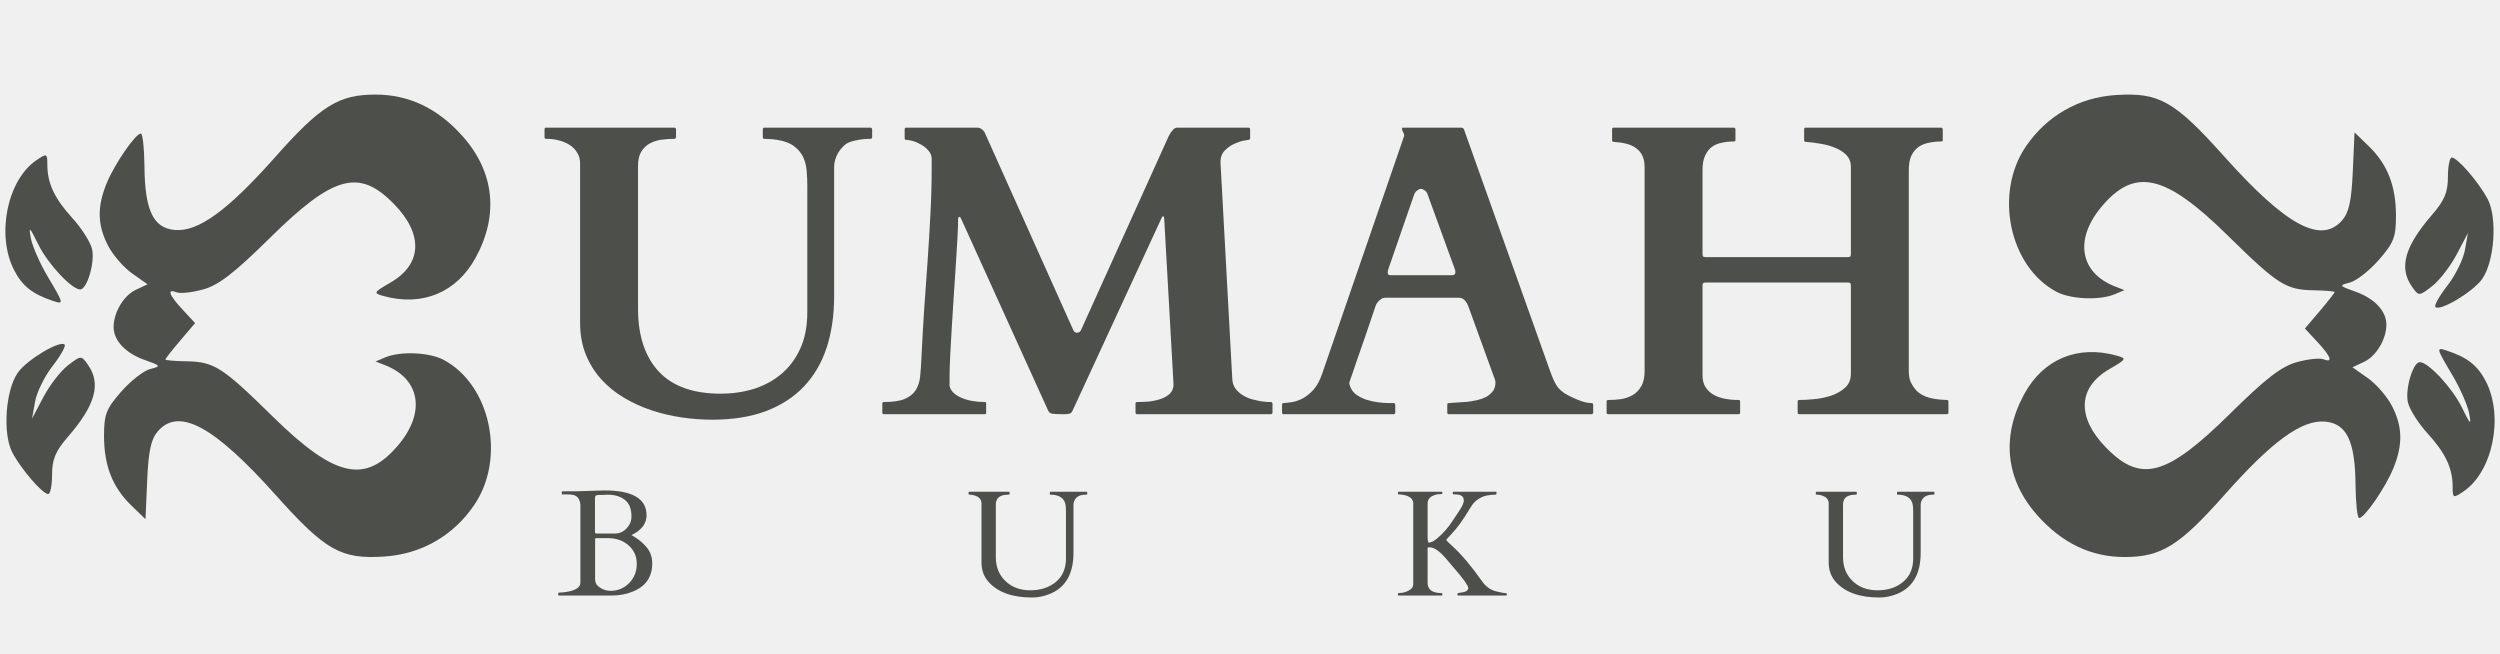
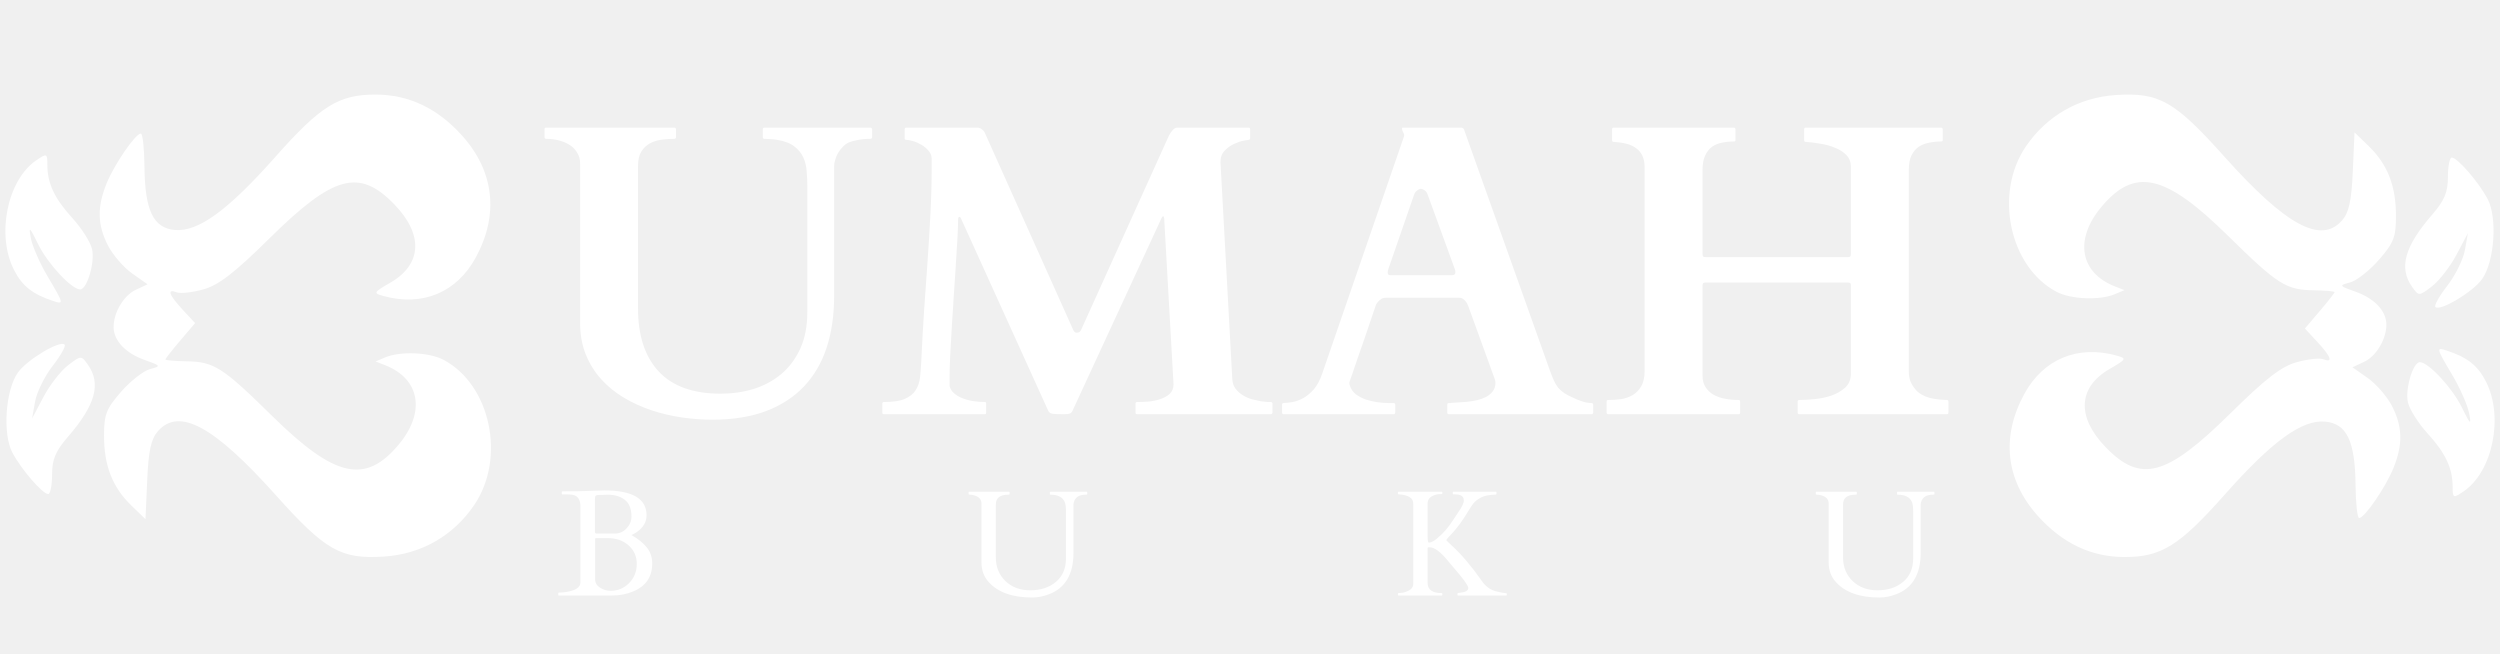
<svg xmlns="http://www.w3.org/2000/svg" width="1068" height="279" viewBox="0 0 1068 279" fill="none">
-   <path d="M20.607 211.058C18.196 211.058 9.109 200.562 5.29 193.367C1.046 185.365 2.331 166.661 7.645 159.15C11.528 153.66 25.662 145.208 27.607 147.214C28.21 147.837 25.91 151.933 22.495 156.318C19.079 160.703 15.702 167.554 14.992 171.544L13.699 178.799L18.555 169.598C21.228 164.536 25.945 158.449 29.039 156.07C34.593 151.799 34.704 151.795 37.535 155.783C43.306 163.912 40.786 173.03 29.017 186.61C23.727 192.712 22.247 196.239 22.247 202.739C22.247 207.313 21.508 211.058 20.607 211.058Z" fill="#4D504A" />
-   <path d="M22.751 128.596C13.911 125.68 9.519 122.215 6.023 115.395C-1.678 100.373 3.101 76.855 15.567 68.428C20.003 65.431 20.229 65.527 20.229 70.393C20.229 78.316 23.284 84.816 30.948 93.201C34.817 97.432 38.58 103.349 39.31 106.348C40.655 111.88 37.222 123.647 34.26 123.647C30.609 123.647 20.407 112.693 16.346 104.41C12.618 96.812 12.168 96.439 13.187 101.794C13.84 105.228 17.054 112.548 20.328 118.061C27.302 129.803 27.375 130.119 22.751 128.596Z" fill="#4D504A" />
-   <path d="M56.46 116.827C52.847 114.281 48.211 108.937 46.157 104.949C41.612 96.127 41.426 88.508 45.509 78.426C48.832 70.22 57.87 57.048 60.176 57.048C60.95 57.048 61.642 63.371 61.713 71.096C61.885 89.944 65.48 97.44 74.731 98.248C84.677 99.116 97.355 89.885 117.643 67.009C136.986 45.2 144.697 40.398 160.38 40.398C174.655 40.398 186.975 46.259 197.529 58.07C211.178 73.348 213.196 91.773 203.218 110.057C195.079 124.971 180.461 131.054 163.818 126.457C159.371 125.229 159.527 124.929 166.812 120.714C180.314 112.9 180.935 100.183 168.442 87.294C153.456 71.835 142.476 74.82 115.178 101.765C100.167 116.587 93.396 121.815 86.878 123.626C82.165 124.935 77.045 125.505 75.496 124.891C71.187 123.185 72.125 125.942 78.016 132.284L83.348 138.026L77.007 145.477C73.519 149.575 70.664 153.217 70.664 153.566C70.664 153.918 74.653 154.268 79.529 154.345C91.484 154.53 94.917 156.719 116.427 177.862C143.141 204.123 156.158 206.999 170.431 189.794C181.904 175.968 179.41 161.82 164.473 155.993L160.439 154.418L164.473 152.707C170.982 149.947 183.389 150.461 189.552 153.749C209.621 164.457 216.194 195.767 202.57 215.763C193.607 228.918 179.973 236.719 164.12 237.759C145.649 238.973 139.032 235.225 117.839 211.545C91.407 182.006 76.489 173.914 67.453 184.214C64.525 187.55 63.44 192.535 62.883 205.197L62.153 221.805L56.072 215.911C48.033 208.117 44.438 198.924 44.438 186.156C44.438 177.047 45.388 174.605 51.757 167.331C55.784 162.734 61.338 158.386 64.102 157.673C68.905 156.428 68.798 156.255 61.681 153.731C53.684 150.894 48.64 145.577 48.537 139.874C48.424 133.674 52.786 126.265 57.989 123.82L63.026 121.451L56.46 116.827Z" fill="#4D504A" />
-   <path d="M247.819 69.73C247.819 68.051 247.414 66.575 246.603 65.302C245.851 63.971 244.809 62.871 243.478 62.003C242.147 61.135 240.613 60.469 238.876 60.006C237.14 59.543 235.288 59.312 233.32 59.312C232.857 59.312 232.625 59.08 232.625 58.617V55.231C232.625 54.768 232.828 54.536 233.233 54.536H288.103C288.392 54.536 288.566 54.623 288.624 54.797C288.74 54.971 288.797 55.115 288.797 55.231V58.617C288.797 58.733 288.74 58.877 288.624 59.051C288.566 59.225 288.392 59.312 288.103 59.312C286.367 59.312 284.572 59.427 282.72 59.659C280.926 59.89 279.247 60.411 277.685 61.222C276.18 62.032 274.935 63.218 273.951 64.781C273.025 66.286 272.562 68.341 272.562 70.945V131.805C272.562 143.381 275.514 152.353 281.418 158.719C287.322 165.028 296.148 168.183 307.898 168.183C312.76 168.183 317.419 167.517 321.876 166.186C326.332 164.797 330.268 162.684 333.683 159.848C337.098 157.012 339.818 153.395 341.844 148.996C343.87 144.597 344.883 139.359 344.883 133.281V79.367C344.883 77.399 344.796 75.373 344.622 73.289C344.506 71.206 344.043 69.238 343.233 67.386C342.423 65.534 341.149 63.942 339.413 62.611C337.677 61.222 335.217 60.267 332.033 59.746C330.586 59.514 329.371 59.398 328.387 59.398C327.461 59.34 326.853 59.312 326.564 59.312C326.101 59.312 325.869 59.08 325.869 58.617V55.231C325.869 54.768 326.101 54.536 326.564 54.536H371.883C372.173 54.536 372.346 54.623 372.404 54.797C372.52 54.971 372.578 55.115 372.578 55.231V58.617C372.578 58.733 372.52 58.877 372.404 59.051C372.288 59.225 372.115 59.312 371.883 59.312C369.8 59.312 367.948 59.485 366.327 59.833C364.764 60.122 363.578 60.44 362.767 60.788C361.783 61.193 360.886 61.829 360.076 62.697C359.266 63.508 358.571 64.405 357.992 65.389C357.471 66.315 357.066 67.299 356.777 68.341C356.487 69.325 356.343 70.193 356.343 70.945V126.51C356.343 134.671 355.272 142.021 353.13 148.562C350.989 155.044 347.748 160.572 343.407 165.144C339.124 169.659 333.712 173.16 327.171 175.649C320.631 178.08 312.991 179.296 304.251 179.296C300.084 179.296 295.772 178.977 291.315 178.341C286.916 177.704 282.604 176.691 278.379 175.302C274.212 173.913 270.276 172.118 266.572 169.919C262.867 167.72 259.626 165.086 256.848 162.019C254.07 158.951 251.87 155.42 250.25 151.427C248.629 147.433 247.819 142.918 247.819 137.883V69.73ZM376.919 172.437C376.919 172.321 376.948 172.176 377.006 172.003C377.121 171.829 377.324 171.742 377.613 171.742C381.433 171.742 384.385 171.308 386.469 170.44C388.61 169.514 390.173 168.27 391.157 166.707C392.199 165.086 392.836 163.176 393.067 160.977C393.299 158.777 393.472 156.404 393.588 153.858C393.935 146.391 394.341 139.156 394.804 132.153C395.324 125.091 395.816 118.175 396.279 111.403C396.743 104.573 397.148 97.83 397.495 91.174C397.842 84.518 398.016 77.833 398.016 71.119V67.907C398.016 66.575 397.582 65.418 396.714 64.434C395.845 63.392 394.804 62.524 393.588 61.829C392.43 61.135 391.244 60.614 390.028 60.267C388.813 59.919 387.858 59.746 387.163 59.746C386.7 59.746 386.469 59.514 386.469 59.051V55.231C386.469 55.115 386.498 54.971 386.556 54.797C386.614 54.623 386.816 54.536 387.163 54.536H417.897C418.534 54.652 419.055 54.884 419.46 55.231C419.865 55.52 420.242 55.926 420.589 56.447L458.355 140.661C458.76 141.645 459.281 142.137 459.918 142.137C460.555 142.137 461.018 141.992 461.307 141.703C461.596 141.413 461.828 141.037 462.002 140.574L499.334 58.009C499.913 56.91 500.491 56.07 501.07 55.492C501.649 54.855 502.228 54.536 502.806 54.536H533.367C533.714 54.536 533.917 54.623 533.975 54.797C534.032 54.971 534.061 55.115 534.061 55.231V59.051C534.061 59.167 534.003 59.312 533.888 59.485C533.83 59.659 533.656 59.746 533.367 59.746C533.251 59.746 532.556 59.861 531.283 60.093C530.068 60.324 528.708 60.788 527.203 61.482C525.756 62.119 524.424 63.074 523.209 64.347C521.994 65.562 521.386 67.183 521.386 69.209L526.421 161.671C526.479 163.35 526.913 164.768 527.724 165.925C528.592 167.083 529.634 168.038 530.849 168.79C532.065 169.543 533.338 170.122 534.669 170.527C536.058 170.874 537.332 171.163 538.489 171.395C539.705 171.569 540.717 171.684 541.528 171.742C542.396 171.742 542.859 171.742 542.917 171.742C543.206 171.742 543.38 171.829 543.438 172.003C543.554 172.176 543.611 172.321 543.611 172.437V176.257C543.611 176.373 543.554 176.517 543.438 176.691C543.38 176.865 543.206 176.951 542.917 176.951H485.79C485.327 176.951 485.095 176.72 485.095 176.257V172.437C485.095 171.974 485.327 171.742 485.79 171.742C487.179 171.742 488.742 171.684 490.478 171.569C492.272 171.395 493.98 171.048 495.601 170.527C497.221 170.006 498.581 169.253 499.681 168.27C500.781 167.228 501.331 165.868 501.331 164.189L497.337 93.258C497.279 92.679 497.134 92.39 496.903 92.39C496.671 92.39 496.44 92.65 496.208 93.171L458.181 175.475C457.892 176.112 457.487 176.517 456.966 176.691C456.503 176.865 455.664 176.951 454.448 176.951C452.365 176.951 450.802 176.894 449.76 176.778C448.776 176.662 448.11 176.199 447.763 175.389L410.778 93.865C410.605 93.46 410.46 93.171 410.344 92.997C410.286 92.766 410.142 92.65 409.91 92.65C409.505 92.65 409.302 93.026 409.302 93.779C409.302 95.515 409.216 98.062 409.042 101.419C408.868 104.776 408.637 108.567 408.347 112.792C408.058 116.959 407.769 121.387 407.479 126.075C407.19 130.764 406.9 135.307 406.611 139.706C406.322 144.105 406.09 148.214 405.916 152.034C405.743 155.796 405.656 158.893 405.656 161.324V164.884C405.887 165.983 406.466 166.967 407.392 167.835C408.318 168.704 409.476 169.427 410.865 170.006C412.254 170.585 413.788 171.019 415.466 171.308C417.145 171.598 418.91 171.742 420.762 171.742C421.052 171.742 421.197 171.829 421.197 172.003C421.254 172.176 421.283 172.321 421.283 172.437V176.257C421.283 176.72 421.11 176.951 420.762 176.951H377.613C377.15 176.951 376.919 176.72 376.919 176.257V172.437ZM547.692 172.871C547.692 172.408 547.923 172.176 548.387 172.176C549.486 172.118 550.76 171.974 552.207 171.742C553.711 171.453 555.216 170.903 556.721 170.093C558.284 169.225 559.789 167.98 561.236 166.359C562.683 164.681 563.898 162.395 564.882 159.501L599.783 58.27C599.783 58.328 599.783 58.299 599.783 58.183C599.841 58.067 599.87 57.951 599.87 57.836C599.87 57.431 599.697 56.938 599.349 56.36C599.06 55.723 598.915 55.26 598.915 54.971C598.915 54.681 599.031 54.536 599.263 54.536H624.44C624.556 54.594 624.701 54.652 624.874 54.71C625.106 54.768 625.279 54.942 625.395 55.231L662.12 158.285C662.698 159.906 663.248 161.295 663.769 162.453C664.29 163.61 664.898 164.652 665.592 165.578C666.345 166.446 667.271 167.257 668.371 168.009C669.47 168.704 670.888 169.427 672.625 170.18C673.435 170.585 674.535 171.019 675.924 171.482C677.313 171.945 678.644 172.176 679.917 172.176C680.207 172.176 680.38 172.263 680.438 172.437C680.554 172.61 680.612 172.784 680.612 172.958V176.257C680.612 176.373 680.554 176.517 680.438 176.691C680.38 176.865 680.207 176.951 679.917 176.951H618.97C618.681 176.951 618.478 176.865 618.363 176.691C618.305 176.517 618.276 176.373 618.276 176.257V172.871C618.276 172.755 618.305 172.61 618.363 172.437C618.478 172.263 618.681 172.176 618.97 172.176C619.202 172.176 619.433 172.176 619.665 172.176C619.897 172.118 620.07 172.09 620.186 172.09C620.823 172.032 621.72 171.974 622.877 171.916C624.093 171.858 625.395 171.771 626.784 171.655C628.173 171.482 629.562 171.25 630.951 170.961C632.398 170.614 633.701 170.151 634.858 169.572C636.016 168.935 636.971 168.125 637.723 167.141C638.476 166.157 638.852 164.941 638.852 163.494C638.852 163.147 638.794 162.742 638.678 162.279L627.305 130.937C627.247 130.822 627.131 130.561 626.958 130.156C626.842 129.751 626.611 129.346 626.263 128.94C625.974 128.477 625.569 128.072 625.048 127.725C624.585 127.378 624.006 127.204 623.311 127.204H591.97C591.217 127.204 590.581 127.378 590.06 127.725C589.539 128.072 589.105 128.448 588.757 128.854C588.41 129.259 588.121 129.664 587.889 130.069C587.716 130.474 587.629 130.706 587.629 130.764C585.777 136.204 584.214 140.806 582.941 144.568C581.667 148.272 580.596 151.34 579.728 153.771C578.918 156.202 578.281 158.083 577.818 159.414C577.355 160.745 577.008 161.729 576.776 162.366C576.603 162.945 576.487 163.321 576.429 163.494C576.429 163.61 576.429 163.668 576.429 163.668C576.429 163.842 576.458 164.044 576.516 164.276C576.574 164.449 576.632 164.623 576.69 164.797C577.153 166.244 577.992 167.459 579.207 168.443C580.481 169.369 581.928 170.122 583.548 170.7C585.169 171.221 586.818 171.598 588.497 171.829C590.233 172.061 591.767 172.176 593.098 172.176H595.356C595.645 172.176 595.819 172.263 595.877 172.437C595.992 172.61 596.05 172.755 596.05 172.871V176.257C596.05 176.373 595.992 176.517 595.877 176.691C595.819 176.865 595.645 176.951 595.356 176.951H548.387C547.923 176.951 547.692 176.72 547.692 176.257V172.871ZM593.185 114.702C593.069 114.992 592.983 115.281 592.925 115.57C592.867 115.86 592.838 116.149 592.838 116.439C592.838 116.786 592.925 117.075 593.098 117.307C593.272 117.48 593.619 117.567 594.14 117.567H620.186C620.823 117.567 621.228 117.451 621.401 117.22C621.633 116.93 621.749 116.612 621.749 116.265C621.749 115.975 621.72 115.715 621.662 115.484C621.604 115.252 621.517 114.992 621.401 114.702L609.854 83.013C609.565 82.203 609.131 81.624 608.552 81.277C607.973 80.872 607.452 80.669 606.989 80.669C606.526 80.669 606.005 80.901 605.427 81.364C604.848 81.769 604.414 82.347 604.124 83.1L593.185 114.702ZM687.037 176.951C686.747 176.951 686.545 176.865 686.429 176.691C686.371 176.517 686.342 176.373 686.342 176.257V171.569C686.342 171.453 686.371 171.308 686.429 171.135C686.545 170.961 686.747 170.874 687.037 170.874C688.831 170.874 690.625 170.758 692.419 170.527C694.271 170.237 695.95 169.659 697.455 168.79C698.96 167.922 700.175 166.678 701.101 165.057C702.085 163.437 702.577 161.237 702.577 158.459V71.466C702.577 69.498 702.259 67.849 701.622 66.517C700.986 65.186 700.088 64.115 698.931 63.305C697.773 62.437 696.384 61.8 694.763 61.395C693.143 60.99 691.349 60.73 689.381 60.614C688.918 60.614 688.686 60.382 688.686 59.919V55.231C688.686 54.768 688.889 54.536 689.294 54.536H740.691C740.98 54.536 741.154 54.623 741.212 54.797C741.327 54.971 741.385 55.115 741.385 55.231V59.919C741.385 60.267 741.154 60.44 740.691 60.44C738.954 60.44 737.276 60.614 735.655 60.961C734.035 61.251 732.617 61.829 731.401 62.697C730.186 63.566 729.202 64.81 728.449 66.431C727.697 67.993 727.321 70.077 727.321 72.682V108.451C727.321 109.03 727.407 109.406 727.581 109.58C727.755 109.753 728.131 109.84 728.71 109.84H789.309C789.888 109.84 790.264 109.753 790.438 109.58C790.612 109.406 790.699 109.03 790.699 108.451V71.293C790.699 69.267 790.062 67.588 788.789 66.257C787.515 64.926 785.895 63.884 783.927 63.132C782.017 62.321 779.933 61.742 777.676 61.395C775.418 60.99 773.335 60.73 771.425 60.614C770.962 60.614 770.73 60.382 770.73 59.919V55.231C770.73 54.768 770.933 54.536 771.338 54.536H829.246C829.536 54.536 829.709 54.623 829.767 54.797C829.883 54.971 829.941 55.115 829.941 55.231V59.919C829.941 60.267 829.709 60.44 829.246 60.44C827.51 60.44 825.802 60.614 824.124 60.961C822.503 61.251 821.027 61.829 819.696 62.697C818.423 63.566 817.381 64.81 816.571 66.431C815.818 67.993 815.442 70.077 815.442 72.682V158.633C815.442 160.137 815.645 161.498 816.05 162.713C816.513 163.871 817.207 165.028 818.133 166.186C819.059 167.459 820.564 168.53 822.648 169.398C824.79 170.266 827.799 170.758 831.677 170.874C832.14 170.874 832.372 171.106 832.372 171.569V176.257C832.372 176.72 832.14 176.951 831.677 176.951H768.647C768.357 176.951 768.155 176.865 768.039 176.691C767.981 176.517 767.952 176.373 767.952 176.257V171.569C767.952 171.453 767.981 171.308 768.039 171.135C768.155 170.961 768.357 170.874 768.647 170.874C770.383 170.874 772.495 170.758 774.984 170.527C777.473 170.295 779.875 169.803 782.19 169.051C784.563 168.241 786.56 167.112 788.181 165.665C789.859 164.16 790.699 162.134 790.699 159.588V122.082C790.699 121.503 790.612 121.127 790.438 120.953C790.264 120.779 789.888 120.693 789.309 120.693H728.71C728.131 120.693 727.755 120.779 727.581 120.953C727.407 121.127 727.321 121.503 727.321 122.082V160.456C727.321 162.424 727.755 164.073 728.623 165.404C729.491 166.736 730.62 167.806 732.009 168.617C733.456 169.427 735.105 170.006 736.958 170.353C738.81 170.7 740.72 170.874 742.688 170.874C743.035 170.874 743.237 170.961 743.295 171.135C743.353 171.308 743.382 171.453 743.382 171.569V176.257C743.382 176.373 743.353 176.517 743.295 176.691C743.237 176.865 743.064 176.951 742.774 176.951H687.037Z" fill="#4D504A" />
-   <path d="M238.731 254.408C238.563 254.408 238.479 254.324 238.479 254.156V253.401C238.479 253.234 238.626 253.15 238.92 253.15C239.905 253.15 240.995 253.045 242.19 252.835C246.026 252.186 247.944 250.865 247.944 248.874V215.702C247.734 213.019 246.508 211.562 244.265 211.332C243.594 211.248 242.85 211.206 242.032 211.206H240.24C240.073 211.206 239.989 211.122 239.989 210.955V210.168C239.989 210.001 240.073 209.917 240.24 209.917L241.624 209.885L247.032 209.854L258.225 209.508C270.215 209.508 276.21 213.051 276.21 220.136C276.21 223.133 274.659 225.628 271.557 227.619C271.074 227.933 270.655 228.164 270.299 228.311C269.964 228.457 269.775 228.541 269.733 228.562C272.5 230.113 274.669 231.853 276.241 233.782C277.835 235.71 278.631 238.016 278.631 240.699C278.631 246.421 275.927 250.404 270.519 252.647C267.731 253.821 264.702 254.408 261.432 254.408H238.731ZM254.641 229.883C254.368 229.883 254.232 229.998 254.232 230.229V247.459C254.232 248.947 254.924 250.142 256.307 251.043C257.712 251.945 259.221 252.395 260.835 252.395C263.937 252.395 266.578 251.295 268.758 249.094C270.938 246.872 272.028 244.147 272.028 240.919C272.028 237.67 270.854 235.018 268.507 232.964C266.18 230.91 263.224 229.883 259.64 229.883H254.641ZM254.169 227.336C254.169 227.734 254.41 227.933 254.892 227.933H262.627C264.639 227.933 266.327 227.189 267.689 225.701C269.073 224.213 269.764 222.546 269.764 220.702C269.764 217.411 268.832 215.032 266.966 213.564C265.1 212.076 262.617 211.332 259.514 211.332C258.571 211.395 257.911 211.426 257.533 211.426C257.177 211.426 256.8 211.426 256.401 211.426C256.003 211.405 255.605 211.426 255.207 211.489C254.808 211.552 254.536 211.688 254.389 211.898C254.242 212.107 254.169 212.453 254.169 212.935V227.336ZM430.699 211.332C427.178 211.332 425.417 212.736 425.417 215.545V238.058C425.417 242.208 426.79 245.604 429.536 248.245C432.282 250.865 435.803 252.175 440.1 252.175C444.565 252.175 448.223 250.98 451.074 248.591C453.946 246.18 455.381 242.847 455.381 238.592V218.595C455.381 216.604 455.203 215.22 454.847 214.445C453.946 212.369 451.912 211.332 448.747 211.332C448.579 211.332 448.496 211.248 448.496 211.08V210.326C448.496 210.158 448.579 210.074 448.747 210.074H464.217C464.384 210.074 464.468 210.158 464.468 210.326V211.08C464.468 211.248 464.238 211.332 463.776 211.332C461.03 211.332 459.354 212.401 458.746 214.539C458.641 214.895 458.588 215.231 458.588 215.545V236.14C458.588 245.342 455.067 251.263 448.024 253.905C445.655 254.806 443.297 255.257 440.949 255.257C432.544 255.257 426.35 253.056 422.367 248.654C420.313 246.39 419.286 243.591 419.286 240.259V215.105C419.286 213.323 418.206 212.149 416.047 211.583C415.418 211.416 414.884 211.332 414.444 211.332C414.003 211.332 413.783 211.248 413.783 211.08V210.326C413.783 210.158 413.857 210.074 414.003 210.074H431.045C431.213 210.074 431.297 210.158 431.297 210.326V211.08C431.297 211.248 431.098 211.332 430.699 211.332ZM616.159 254.156C616.159 254.324 616.075 254.408 615.907 254.408H597.419C597.273 254.408 597.199 254.324 597.199 254.156V253.559C597.199 253.391 597.64 253.297 598.52 253.276C599.421 253.255 600.511 252.93 601.79 252.301C603.09 251.651 603.739 250.676 603.739 249.377V215.105C603.739 212.736 601.643 211.426 597.451 211.175C597.283 211.175 597.199 211.091 597.199 210.923V210.326C597.199 210.158 597.273 210.074 597.419 210.074H615.907C616.075 210.074 616.159 210.158 616.159 210.326V210.923C616.159 211.049 615.719 211.112 614.838 211.112C613.979 211.112 613.025 211.363 611.977 211.866C610.573 212.537 609.871 213.638 609.871 215.168V229.034C609.871 230.878 610.049 231.801 610.405 231.801C611.306 231.801 612.449 231.235 613.832 230.103C615.216 228.95 616.442 227.766 617.511 226.55C618.58 225.334 619.649 223.898 620.718 222.242C621.808 220.565 622.563 219.423 622.982 218.815C624.554 216.593 625.34 214.927 625.34 213.816C625.34 212.684 624.858 211.929 623.894 211.552C623.265 211.3 622.364 211.175 621.19 211.175H620.875C620.708 211.175 620.624 211.091 620.624 210.923V210.326C620.624 210.158 620.708 210.074 620.875 210.074H639.049C639.217 210.074 639.3 210.158 639.3 210.326V210.923C639.3 211.175 639.175 211.3 638.923 211.3C636.24 211.384 634.28 211.741 633.043 212.369C631.807 212.977 630.811 213.648 630.056 214.382C629.323 215.115 628.516 216.226 627.635 217.715C624.952 222.263 622.28 225.9 619.618 228.625C618.486 229.778 617.899 230.491 617.857 230.763C617.962 230.973 618.821 231.811 620.435 233.278C624.46 236.968 628.683 241.967 633.106 248.276C634.762 250.687 636.932 252.175 639.615 252.741C641.397 253.16 642.518 253.37 642.979 253.37C643.461 253.37 643.702 253.454 643.702 253.622V254.156C643.702 254.324 643.619 254.408 643.451 254.408H622.888C622.72 254.408 622.636 254.324 622.636 254.156V253.559C622.636 253.391 622.992 253.276 623.705 253.213C626.074 253.003 627.258 252.311 627.258 251.138C627.111 249.964 625.005 247.061 620.938 242.428C620.205 241.611 619.439 240.699 618.643 239.693C615.457 235.773 612.837 233.813 610.782 233.813H610.185C609.975 233.813 609.871 233.96 609.871 234.253V248.968C609.871 251.903 611.883 253.37 615.907 253.37C616.075 253.37 616.159 253.454 616.159 253.622V254.156ZM792.626 211.332C789.105 211.332 787.344 212.736 787.344 215.545V238.058C787.344 242.208 788.717 245.604 791.463 248.245C794.209 250.865 797.73 252.175 802.028 252.175C806.492 252.175 810.15 250.98 813.001 248.591C815.873 246.18 817.308 242.847 817.308 238.592V218.595C817.308 216.604 817.13 215.22 816.774 214.445C815.873 212.369 813.839 211.332 810.674 211.332C810.506 211.332 810.423 211.248 810.423 211.08V210.326C810.423 210.158 810.506 210.074 810.674 210.074H826.144C826.311 210.074 826.395 210.158 826.395 210.326V211.08C826.395 211.248 826.165 211.332 825.703 211.332C822.958 211.332 821.281 212.401 820.673 214.539C820.568 214.895 820.516 215.231 820.516 215.545V236.14C820.516 245.342 816.994 251.263 809.951 253.905C807.582 254.806 805.224 255.257 802.876 255.257C794.471 255.257 788.277 253.056 784.294 248.654C782.24 246.39 781.213 243.591 781.213 240.259V215.105C781.213 213.323 780.133 212.149 777.974 211.583C777.345 211.416 776.811 211.332 776.371 211.332C775.931 211.332 775.71 211.248 775.71 211.08V210.326C775.71 210.158 775.784 210.074 775.931 210.074H792.972C793.14 210.074 793.224 210.158 793.224 210.326V211.08C793.224 211.248 793.025 211.332 792.626 211.332Z" fill="#4D504A" />
-   <path d="M1047.39 67.301C1049.8 67.301 1058.89 77.797 1062.71 84.992C1066.95 92.994 1065.67 111.698 1060.36 119.209C1056.47 124.699 1042.34 133.151 1040.39 131.144C1039.79 130.522 1042.09 126.426 1045.51 122.041C1048.92 117.656 1052.3 110.805 1053.01 106.815L1054.3 99.56L1049.45 108.761C1046.77 113.822 1042.06 119.91 1038.96 122.289C1033.41 126.559 1033.3 126.564 1030.47 122.576C1024.69 114.447 1027.21 105.329 1038.98 91.749C1044.27 85.647 1045.75 82.12 1045.75 75.62C1045.75 71.045 1046.49 67.301 1047.39 67.301Z" fill="#4D504A" />
-   <path d="M1045.25 149.763C1054.09 152.679 1058.48 156.144 1061.98 162.964C1069.68 177.986 1064.9 201.504 1052.43 209.931C1048 212.928 1047.77 212.832 1047.77 207.966C1047.77 200.043 1044.72 193.543 1037.05 185.158C1033.18 180.927 1029.42 175.01 1028.69 172.011C1027.34 166.479 1030.78 154.712 1033.74 154.712C1037.39 154.712 1047.59 165.665 1051.65 173.949C1055.38 181.547 1055.83 181.92 1054.81 176.565C1054.16 173.131 1050.95 165.811 1047.67 160.298C1040.7 148.556 1040.63 148.239 1045.25 149.763Z" fill="#4D504A" />
-   <path d="M1011.54 161.532C1015.15 164.077 1019.79 169.422 1021.84 173.41C1026.39 182.232 1026.57 189.851 1022.49 199.932C1019.17 208.139 1010.13 221.311 1007.82 221.311C1007.05 221.311 1006.36 214.988 1006.29 207.262C1006.12 188.415 1002.52 180.919 993.269 180.111C983.323 179.243 970.646 188.473 950.357 211.35C931.014 233.159 923.303 237.96 907.62 237.96C893.345 237.96 881.024 232.1 870.471 220.289C856.822 205.011 854.804 186.586 864.782 168.302C872.921 153.388 887.539 147.305 904.182 151.902C908.629 153.13 908.473 153.43 901.188 157.644C887.686 165.459 887.065 178.176 899.558 191.064C914.544 206.524 925.524 203.539 952.822 176.594C967.833 161.771 974.604 156.543 981.122 154.733C985.835 153.424 990.955 152.853 992.504 153.467C996.813 155.174 995.875 152.416 989.984 146.075L984.652 140.333L990.993 132.882C994.481 128.784 997.336 125.142 997.336 124.793C997.336 124.441 993.347 124.091 988.471 124.014C976.516 123.829 973.083 121.64 951.573 100.497C924.859 74.236 911.842 71.36 897.569 88.565C886.096 102.39 888.59 116.538 903.527 122.366L907.561 123.941L903.527 125.652C897.018 128.412 884.611 127.898 878.448 124.609C858.379 113.902 851.806 82.592 865.43 62.596C874.393 49.44 888.027 41.64 903.88 40.599C922.351 39.386 928.968 43.134 950.161 66.814C976.593 96.353 991.512 104.445 1000.55 94.145C1003.47 90.808 1004.56 85.824 1005.12 73.162L1005.85 56.554L1011.93 62.448C1019.97 70.242 1023.56 79.435 1023.56 92.203C1023.56 101.312 1022.61 103.754 1016.24 111.027C1012.22 115.625 1006.66 119.972 1003.9 120.686C999.095 121.931 999.202 122.104 1006.32 124.628C1014.32 127.465 1019.36 132.782 1019.46 138.485C1019.58 144.685 1015.21 152.094 1010.01 154.539L1004.97 156.908L1011.54 161.532Z" fill="#4D504A" />
+   <path d="M20.607 211.058C18.196 211.058 9.109 200.562 5.29 193.367C1.046 185.365 2.331 166.661 7.645 159.15C11.528 153.66 25.662 145.208 27.607 147.214C28.21 147.837 25.91 151.933 22.495 156.318C19.079 160.703 15.702 167.554 14.992 171.544L13.699 178.799L18.555 169.598C21.228 164.536 25.945 158.449 29.039 156.07C34.593 151.799 34.704 151.795 37.535 155.783C43.306 163.912 40.786 173.03 29.017 186.61C23.727 192.712 22.247 196.239 22.247 202.739C22.247 207.313 21.508 211.058 20.607 211.058Z" fill="white" />
+   <path d="M22.751 128.596C13.911 125.68 9.519 122.215 6.023 115.395C-1.678 100.373 3.101 76.855 15.567 68.428C20.003 65.431 20.229 65.527 20.229 70.393C20.229 78.316 23.284 84.816 30.948 93.201C34.817 97.432 38.58 103.349 39.31 106.348C40.655 111.88 37.222 123.647 34.26 123.647C30.609 123.647 20.407 112.693 16.346 104.41C12.618 96.812 12.168 96.439 13.187 101.794C13.84 105.228 17.054 112.548 20.328 118.061C27.302 129.803 27.375 130.119 22.751 128.596Z" fill="white" />
+   <path d="M56.46 116.827C52.847 114.281 48.211 108.937 46.157 104.949C41.612 96.127 41.426 88.508 45.509 78.426C48.832 70.22 57.87 57.048 60.176 57.048C60.95 57.048 61.642 63.371 61.713 71.096C61.885 89.944 65.48 97.44 74.731 98.248C84.677 99.116 97.355 89.885 117.643 67.009C136.986 45.2 144.697 40.398 160.38 40.398C174.655 40.398 186.975 46.259 197.529 58.07C211.178 73.348 213.196 91.773 203.218 110.057C195.079 124.971 180.461 131.054 163.818 126.457C159.371 125.229 159.527 124.929 166.812 120.714C180.314 112.9 180.935 100.183 168.442 87.294C153.456 71.835 142.476 74.82 115.178 101.765C100.167 116.587 93.396 121.815 86.878 123.626C82.165 124.935 77.045 125.505 75.496 124.891C71.187 123.185 72.125 125.942 78.016 132.284L83.348 138.026L77.007 145.477C73.519 149.575 70.664 153.217 70.664 153.566C70.664 153.918 74.653 154.268 79.529 154.345C91.484 154.53 94.917 156.719 116.427 177.862C143.141 204.123 156.158 206.999 170.431 189.794C181.904 175.968 179.41 161.82 164.473 155.993L160.439 154.418L164.473 152.707C170.982 149.947 183.389 150.461 189.552 153.749C209.621 164.457 216.194 195.767 202.57 215.763C193.607 228.918 179.973 236.719 164.12 237.759C145.649 238.973 139.032 235.225 117.839 211.545C91.407 182.006 76.489 173.914 67.453 184.214C64.525 187.55 63.44 192.535 62.883 205.197L62.153 221.805L56.072 215.911C48.033 208.117 44.438 198.924 44.438 186.156C44.438 177.047 45.388 174.605 51.757 167.331C55.784 162.734 61.338 158.386 64.102 157.673C68.905 156.428 68.798 156.255 61.681 153.731C53.684 150.894 48.64 145.577 48.537 139.874C48.424 133.674 52.786 126.265 57.989 123.82L63.026 121.451L56.46 116.827Z" fill="white" />
+   <path d="M247.819 69.73C247.819 68.051 247.414 66.575 246.603 65.302C245.851 63.971 244.809 62.871 243.478 62.003C242.147 61.135 240.613 60.469 238.876 60.006C237.14 59.543 235.288 59.312 233.32 59.312C232.857 59.312 232.625 59.08 232.625 58.617V55.231C232.625 54.768 232.828 54.536 233.233 54.536H288.103C288.392 54.536 288.566 54.623 288.624 54.797C288.74 54.971 288.797 55.115 288.797 55.231V58.617C288.797 58.733 288.74 58.877 288.624 59.051C288.566 59.225 288.392 59.312 288.103 59.312C286.367 59.312 284.572 59.427 282.72 59.659C280.926 59.89 279.247 60.411 277.685 61.222C276.18 62.032 274.935 63.218 273.951 64.781C273.025 66.286 272.562 68.341 272.562 70.945V131.805C272.562 143.381 275.514 152.353 281.418 158.719C287.322 165.028 296.148 168.183 307.898 168.183C312.76 168.183 317.419 167.517 321.876 166.186C326.332 164.797 330.268 162.684 333.683 159.848C337.098 157.012 339.818 153.395 341.844 148.996C343.87 144.597 344.883 139.359 344.883 133.281V79.367C344.883 77.399 344.796 75.373 344.622 73.289C344.506 71.206 344.043 69.238 343.233 67.386C342.423 65.534 341.149 63.942 339.413 62.611C337.677 61.222 335.217 60.267 332.033 59.746C330.586 59.514 329.371 59.398 328.387 59.398C327.461 59.34 326.853 59.312 326.564 59.312C326.101 59.312 325.869 59.08 325.869 58.617V55.231C325.869 54.768 326.101 54.536 326.564 54.536H371.883C372.173 54.536 372.346 54.623 372.404 54.797C372.52 54.971 372.578 55.115 372.578 55.231V58.617C372.578 58.733 372.52 58.877 372.404 59.051C372.288 59.225 372.115 59.312 371.883 59.312C369.8 59.312 367.948 59.485 366.327 59.833C364.764 60.122 363.578 60.44 362.767 60.788C361.783 61.193 360.886 61.829 360.076 62.697C359.266 63.508 358.571 64.405 357.992 65.389C357.471 66.315 357.066 67.299 356.777 68.341C356.487 69.325 356.343 70.193 356.343 70.945V126.51C356.343 134.671 355.272 142.021 353.13 148.562C350.989 155.044 347.748 160.572 343.407 165.144C339.124 169.659 333.712 173.16 327.171 175.649C320.631 178.08 312.991 179.296 304.251 179.296C300.084 179.296 295.772 178.977 291.315 178.341C286.916 177.704 282.604 176.691 278.379 175.302C274.212 173.913 270.276 172.118 266.572 169.919C262.867 167.72 259.626 165.086 256.848 162.019C254.07 158.951 251.87 155.42 250.25 151.427C248.629 147.433 247.819 142.918 247.819 137.883V69.73ZM376.919 172.437C376.919 172.321 376.948 172.176 377.006 172.003C377.121 171.829 377.324 171.742 377.613 171.742C381.433 171.742 384.385 171.308 386.469 170.44C388.61 169.514 390.173 168.27 391.157 166.707C392.199 165.086 392.836 163.176 393.067 160.977C393.299 158.777 393.472 156.404 393.588 153.858C393.935 146.391 394.341 139.156 394.804 132.153C395.324 125.091 395.816 118.175 396.279 111.403C396.743 104.573 397.148 97.83 397.495 91.174C397.842 84.518 398.016 77.833 398.016 71.119V67.907C398.016 66.575 397.582 65.418 396.714 64.434C395.845 63.392 394.804 62.524 393.588 61.829C392.43 61.135 391.244 60.614 390.028 60.267C388.813 59.919 387.858 59.746 387.163 59.746C386.7 59.746 386.469 59.514 386.469 59.051V55.231C386.469 55.115 386.498 54.971 386.556 54.797C386.614 54.623 386.816 54.536 387.163 54.536H417.897C418.534 54.652 419.055 54.884 419.46 55.231C419.865 55.52 420.242 55.926 420.589 56.447L458.355 140.661C458.76 141.645 459.281 142.137 459.918 142.137C460.555 142.137 461.018 141.992 461.307 141.703C461.596 141.413 461.828 141.037 462.002 140.574L499.334 58.009C499.913 56.91 500.491 56.07 501.07 55.492C501.649 54.855 502.228 54.536 502.806 54.536H533.367C533.714 54.536 533.917 54.623 533.975 54.797C534.032 54.971 534.061 55.115 534.061 55.231V59.051C534.061 59.167 534.003 59.312 533.888 59.485C533.83 59.659 533.656 59.746 533.367 59.746C533.251 59.746 532.556 59.861 531.283 60.093C530.068 60.324 528.708 60.788 527.203 61.482C525.756 62.119 524.424 63.074 523.209 64.347C521.994 65.562 521.386 67.183 521.386 69.209L526.421 161.671C526.479 163.35 526.913 164.768 527.724 165.925C528.592 167.083 529.634 168.038 530.849 168.79C532.065 169.543 533.338 170.122 534.669 170.527C536.058 170.874 537.332 171.163 538.489 171.395C539.705 171.569 540.717 171.684 541.528 171.742C542.396 171.742 542.859 171.742 542.917 171.742C543.206 171.742 543.38 171.829 543.438 172.003C543.554 172.176 543.611 172.321 543.611 172.437V176.257C543.611 176.373 543.554 176.517 543.438 176.691C543.38 176.865 543.206 176.951 542.917 176.951H485.79C485.327 176.951 485.095 176.72 485.095 176.257V172.437C485.095 171.974 485.327 171.742 485.79 171.742C487.179 171.742 488.742 171.684 490.478 171.569C492.272 171.395 493.98 171.048 495.601 170.527C497.221 170.006 498.581 169.253 499.681 168.27C500.781 167.228 501.331 165.868 501.331 164.189L497.337 93.258C497.279 92.679 497.134 92.39 496.903 92.39C496.671 92.39 496.44 92.65 496.208 93.171L458.181 175.475C457.892 176.112 457.487 176.517 456.966 176.691C456.503 176.865 455.664 176.951 454.448 176.951C452.365 176.951 450.802 176.894 449.76 176.778C448.776 176.662 448.11 176.199 447.763 175.389L410.778 93.865C410.605 93.46 410.46 93.171 410.344 92.997C410.286 92.766 410.142 92.65 409.91 92.65C409.505 92.65 409.302 93.026 409.302 93.779C409.302 95.515 409.216 98.062 409.042 101.419C408.868 104.776 408.637 108.567 408.347 112.792C408.058 116.959 407.769 121.387 407.479 126.075C407.19 130.764 406.9 135.307 406.611 139.706C406.322 144.105 406.09 148.214 405.916 152.034C405.743 155.796 405.656 158.893 405.656 161.324V164.884C405.887 165.983 406.466 166.967 407.392 167.835C408.318 168.704 409.476 169.427 410.865 170.006C412.254 170.585 413.788 171.019 415.466 171.308C417.145 171.598 418.91 171.742 420.762 171.742C421.052 171.742 421.197 171.829 421.197 172.003C421.254 172.176 421.283 172.321 421.283 172.437V176.257C421.283 176.72 421.11 176.951 420.762 176.951H377.613C377.15 176.951 376.919 176.72 376.919 176.257V172.437ZM547.692 172.871C547.692 172.408 547.923 172.176 548.387 172.176C549.486 172.118 550.76 171.974 552.207 171.742C553.711 171.453 555.216 170.903 556.721 170.093C558.284 169.225 559.789 167.98 561.236 166.359C562.683 164.681 563.898 162.395 564.882 159.501L599.783 58.27C599.783 58.328 599.783 58.299 599.783 58.183C599.841 58.067 599.87 57.951 599.87 57.836C599.87 57.431 599.697 56.938 599.349 56.36C599.06 55.723 598.915 55.26 598.915 54.971C598.915 54.681 599.031 54.536 599.263 54.536H624.44C624.556 54.594 624.701 54.652 624.874 54.71C625.106 54.768 625.279 54.942 625.395 55.231L662.12 158.285C662.698 159.906 663.248 161.295 663.769 162.453C664.29 163.61 664.898 164.652 665.592 165.578C666.345 166.446 667.271 167.257 668.371 168.009C669.47 168.704 670.888 169.427 672.625 170.18C673.435 170.585 674.535 171.019 675.924 171.482C677.313 171.945 678.644 172.176 679.917 172.176C680.207 172.176 680.38 172.263 680.438 172.437C680.554 172.61 680.612 172.784 680.612 172.958V176.257C680.612 176.373 680.554 176.517 680.438 176.691C680.38 176.865 680.207 176.951 679.917 176.951H618.97C618.681 176.951 618.478 176.865 618.363 176.691C618.305 176.517 618.276 176.373 618.276 176.257V172.871C618.276 172.755 618.305 172.61 618.363 172.437C618.478 172.263 618.681 172.176 618.97 172.176C619.202 172.176 619.433 172.176 619.665 172.176C619.897 172.118 620.07 172.09 620.186 172.09C620.823 172.032 621.72 171.974 622.877 171.916C624.093 171.858 625.395 171.771 626.784 171.655C628.173 171.482 629.562 171.25 630.951 170.961C632.398 170.614 633.701 170.151 634.858 169.572C636.016 168.935 636.971 168.125 637.723 167.141C638.476 166.157 638.852 164.941 638.852 163.494C638.852 163.147 638.794 162.742 638.678 162.279L627.305 130.937C627.247 130.822 627.131 130.561 626.958 130.156C626.842 129.751 626.611 129.346 626.263 128.94C625.974 128.477 625.569 128.072 625.048 127.725C624.585 127.378 624.006 127.204 623.311 127.204H591.97C591.217 127.204 590.581 127.378 590.06 127.725C589.539 128.072 589.105 128.448 588.757 128.854C588.41 129.259 588.121 129.664 587.889 130.069C587.716 130.474 587.629 130.706 587.629 130.764C585.777 136.204 584.214 140.806 582.941 144.568C581.667 148.272 580.596 151.34 579.728 153.771C578.918 156.202 578.281 158.083 577.818 159.414C577.355 160.745 577.008 161.729 576.776 162.366C576.603 162.945 576.487 163.321 576.429 163.494C576.429 163.61 576.429 163.668 576.429 163.668C576.429 163.842 576.458 164.044 576.516 164.276C576.574 164.449 576.632 164.623 576.69 164.797C577.153 166.244 577.992 167.459 579.207 168.443C580.481 169.369 581.928 170.122 583.548 170.7C585.169 171.221 586.818 171.598 588.497 171.829C590.233 172.061 591.767 172.176 593.098 172.176H595.356C595.645 172.176 595.819 172.263 595.877 172.437C595.992 172.61 596.05 172.755 596.05 172.871V176.257C596.05 176.373 595.992 176.517 595.877 176.691C595.819 176.865 595.645 176.951 595.356 176.951H548.387C547.923 176.951 547.692 176.72 547.692 176.257V172.871ZM593.185 114.702C593.069 114.992 592.983 115.281 592.925 115.57C592.867 115.86 592.838 116.149 592.838 116.439C592.838 116.786 592.925 117.075 593.098 117.307C593.272 117.48 593.619 117.567 594.14 117.567H620.186C620.823 117.567 621.228 117.451 621.401 117.22C621.633 116.93 621.749 116.612 621.749 116.265C621.749 115.975 621.72 115.715 621.662 115.484C621.604 115.252 621.517 114.992 621.401 114.702L609.854 83.013C609.565 82.203 609.131 81.624 608.552 81.277C607.973 80.872 607.452 80.669 606.989 80.669C606.526 80.669 606.005 80.901 605.427 81.364C604.848 81.769 604.414 82.347 604.124 83.1L593.185 114.702ZM687.037 176.951C686.747 176.951 686.545 176.865 686.429 176.691C686.371 176.517 686.342 176.373 686.342 176.257V171.569C686.342 171.453 686.371 171.308 686.429 171.135C686.545 170.961 686.747 170.874 687.037 170.874C688.831 170.874 690.625 170.758 692.419 170.527C694.271 170.237 695.95 169.659 697.455 168.79C698.96 167.922 700.175 166.678 701.101 165.057C702.085 163.437 702.577 161.237 702.577 158.459V71.466C702.577 69.498 702.259 67.849 701.622 66.517C700.986 65.186 700.088 64.115 698.931 63.305C697.773 62.437 696.384 61.8 694.763 61.395C693.143 60.99 691.349 60.73 689.381 60.614C688.918 60.614 688.686 60.382 688.686 59.919V55.231C688.686 54.768 688.889 54.536 689.294 54.536H740.691C740.98 54.536 741.154 54.623 741.212 54.797C741.327 54.971 741.385 55.115 741.385 55.231V59.919C741.385 60.267 741.154 60.44 740.691 60.44C738.954 60.44 737.276 60.614 735.655 60.961C734.035 61.251 732.617 61.829 731.401 62.697C730.186 63.566 729.202 64.81 728.449 66.431C727.697 67.993 727.321 70.077 727.321 72.682V108.451C727.321 109.03 727.407 109.406 727.581 109.58C727.755 109.753 728.131 109.84 728.71 109.84H789.309C789.888 109.84 790.264 109.753 790.438 109.58C790.612 109.406 790.699 109.03 790.699 108.451V71.293C790.699 69.267 790.062 67.588 788.789 66.257C787.515 64.926 785.895 63.884 783.927 63.132C782.017 62.321 779.933 61.742 777.676 61.395C775.418 60.99 773.335 60.73 771.425 60.614C770.962 60.614 770.73 60.382 770.73 59.919V55.231C770.73 54.768 770.933 54.536 771.338 54.536H829.246C829.536 54.536 829.709 54.623 829.767 54.797C829.883 54.971 829.941 55.115 829.941 55.231V59.919C829.941 60.267 829.709 60.44 829.246 60.44C827.51 60.44 825.802 60.614 824.124 60.961C822.503 61.251 821.027 61.829 819.696 62.697C818.423 63.566 817.381 64.81 816.571 66.431C815.818 67.993 815.442 70.077 815.442 72.682V158.633C815.442 160.137 815.645 161.498 816.05 162.713C816.513 163.871 817.207 165.028 818.133 166.186C819.059 167.459 820.564 168.53 822.648 169.398C824.79 170.266 827.799 170.758 831.677 170.874C832.14 170.874 832.372 171.106 832.372 171.569V176.257C832.372 176.72 832.14 176.951 831.677 176.951H768.647C768.357 176.951 768.155 176.865 768.039 176.691C767.981 176.517 767.952 176.373 767.952 176.257V171.569C767.952 171.453 767.981 171.308 768.039 171.135C768.155 170.961 768.357 170.874 768.647 170.874C770.383 170.874 772.495 170.758 774.984 170.527C777.473 170.295 779.875 169.803 782.19 169.051C784.563 168.241 786.56 167.112 788.181 165.665C789.859 164.16 790.699 162.134 790.699 159.588V122.082C790.699 121.503 790.612 121.127 790.438 120.953C790.264 120.779 789.888 120.693 789.309 120.693H728.71C728.131 120.693 727.755 120.779 727.581 120.953C727.407 121.127 727.321 121.503 727.321 122.082V160.456C727.321 162.424 727.755 164.073 728.623 165.404C729.491 166.736 730.62 167.806 732.009 168.617C733.456 169.427 735.105 170.006 736.958 170.353C738.81 170.7 740.72 170.874 742.688 170.874C743.035 170.874 743.237 170.961 743.295 171.135C743.353 171.308 743.382 171.453 743.382 171.569V176.257C743.382 176.373 743.353 176.517 743.295 176.691C743.237 176.865 743.064 176.951 742.774 176.951H687.037Z" fill="white" />
+   <path d="M238.731 254.408C238.563 254.408 238.479 254.324 238.479 254.156V253.401C238.479 253.234 238.626 253.15 238.92 253.15C239.905 253.15 240.995 253.045 242.19 252.835C246.026 252.186 247.944 250.865 247.944 248.874V215.702C247.734 213.019 246.508 211.562 244.265 211.332C243.594 211.248 242.85 211.206 242.032 211.206H240.24C240.073 211.206 239.989 211.122 239.989 210.955V210.168C239.989 210.001 240.073 209.917 240.24 209.917L241.624 209.885L247.032 209.854L258.225 209.508C270.215 209.508 276.21 213.051 276.21 220.136C276.21 223.133 274.659 225.628 271.557 227.619C271.074 227.933 270.655 228.164 270.299 228.311C269.964 228.457 269.775 228.541 269.733 228.562C272.5 230.113 274.669 231.853 276.241 233.782C277.835 235.71 278.631 238.016 278.631 240.699C278.631 246.421 275.927 250.404 270.519 252.647C267.731 253.821 264.702 254.408 261.432 254.408H238.731ZM254.641 229.883C254.368 229.883 254.232 229.998 254.232 230.229V247.459C254.232 248.947 254.924 250.142 256.307 251.043C257.712 251.945 259.221 252.395 260.835 252.395C263.937 252.395 266.578 251.295 268.758 249.094C270.938 246.872 272.028 244.147 272.028 240.919C272.028 237.67 270.854 235.018 268.507 232.964C266.18 230.91 263.224 229.883 259.64 229.883H254.641ZM254.169 227.336C254.169 227.734 254.41 227.933 254.892 227.933H262.627C264.639 227.933 266.327 227.189 267.689 225.701C269.073 224.213 269.764 222.546 269.764 220.702C269.764 217.411 268.832 215.032 266.966 213.564C265.1 212.076 262.617 211.332 259.514 211.332C258.571 211.395 257.911 211.426 257.533 211.426C257.177 211.426 256.8 211.426 256.401 211.426C256.003 211.405 255.605 211.426 255.207 211.489C254.808 211.552 254.536 211.688 254.389 211.898C254.242 212.107 254.169 212.453 254.169 212.935V227.336ZM430.699 211.332C427.178 211.332 425.417 212.736 425.417 215.545V238.058C425.417 242.208 426.79 245.604 429.536 248.245C432.282 250.865 435.803 252.175 440.1 252.175C444.565 252.175 448.223 250.98 451.074 248.591C453.946 246.18 455.381 242.847 455.381 238.592V218.595C455.381 216.604 455.203 215.22 454.847 214.445C453.946 212.369 451.912 211.332 448.747 211.332C448.579 211.332 448.496 211.248 448.496 211.08V210.326C448.496 210.158 448.579 210.074 448.747 210.074H464.217C464.384 210.074 464.468 210.158 464.468 210.326V211.08C464.468 211.248 464.238 211.332 463.776 211.332C461.03 211.332 459.354 212.401 458.746 214.539C458.641 214.895 458.588 215.231 458.588 215.545V236.14C458.588 245.342 455.067 251.263 448.024 253.905C445.655 254.806 443.297 255.257 440.949 255.257C432.544 255.257 426.35 253.056 422.367 248.654C420.313 246.39 419.286 243.591 419.286 240.259V215.105C419.286 213.323 418.206 212.149 416.047 211.583C415.418 211.416 414.884 211.332 414.444 211.332C414.003 211.332 413.783 211.248 413.783 211.08V210.326C413.783 210.158 413.857 210.074 414.003 210.074H431.045C431.213 210.074 431.297 210.158 431.297 210.326V211.08C431.297 211.248 431.098 211.332 430.699 211.332ZM616.159 254.156C616.159 254.324 616.075 254.408 615.907 254.408H597.419C597.273 254.408 597.199 254.324 597.199 254.156V253.559C597.199 253.391 597.64 253.297 598.52 253.276C599.421 253.255 600.511 252.93 601.79 252.301C603.09 251.651 603.739 250.676 603.739 249.377V215.105C603.739 212.736 601.643 211.426 597.451 211.175C597.283 211.175 597.199 211.091 597.199 210.923V210.326C597.199 210.158 597.273 210.074 597.419 210.074H615.907C616.075 210.074 616.159 210.158 616.159 210.326V210.923C616.159 211.049 615.719 211.112 614.838 211.112C613.979 211.112 613.025 211.363 611.977 211.866C610.573 212.537 609.871 213.638 609.871 215.168V229.034C609.871 230.878 610.049 231.801 610.405 231.801C611.306 231.801 612.449 231.235 613.832 230.103C615.216 228.95 616.442 227.766 617.511 226.55C618.58 225.334 619.649 223.898 620.718 222.242C621.808 220.565 622.563 219.423 622.982 218.815C624.554 216.593 625.34 214.927 625.34 213.816C625.34 212.684 624.858 211.929 623.894 211.552C623.265 211.3 622.364 211.175 621.19 211.175H620.875C620.708 211.175 620.624 211.091 620.624 210.923V210.326C620.624 210.158 620.708 210.074 620.875 210.074H639.049C639.217 210.074 639.3 210.158 639.3 210.326V210.923C639.3 211.175 639.175 211.3 638.923 211.3C636.24 211.384 634.28 211.741 633.043 212.369C631.807 212.977 630.811 213.648 630.056 214.382C629.323 215.115 628.516 216.226 627.635 217.715C624.952 222.263 622.28 225.9 619.618 228.625C618.486 229.778 617.899 230.491 617.857 230.763C617.962 230.973 618.821 231.811 620.435 233.278C624.46 236.968 628.683 241.967 633.106 248.276C634.762 250.687 636.932 252.175 639.615 252.741C641.397 253.16 642.518 253.37 642.979 253.37C643.461 253.37 643.702 253.454 643.702 253.622V254.156C643.702 254.324 643.619 254.408 643.451 254.408H622.888C622.72 254.408 622.636 254.324 622.636 254.156V253.559C622.636 253.391 622.992 253.276 623.705 253.213C626.074 253.003 627.258 252.311 627.258 251.138C627.111 249.964 625.005 247.061 620.938 242.428C620.205 241.611 619.439 240.699 618.643 239.693C615.457 235.773 612.837 233.813 610.782 233.813H610.185C609.975 233.813 609.871 233.96 609.871 234.253V248.968C609.871 251.903 611.883 253.37 615.907 253.37C616.075 253.37 616.159 253.454 616.159 253.622V254.156ZM792.626 211.332C789.105 211.332 787.344 212.736 787.344 215.545V238.058C787.344 242.208 788.717 245.604 791.463 248.245C794.209 250.865 797.73 252.175 802.028 252.175C806.492 252.175 810.15 250.98 813.001 248.591C815.873 246.18 817.308 242.847 817.308 238.592V218.595C817.308 216.604 817.13 215.22 816.774 214.445C815.873 212.369 813.839 211.332 810.674 211.332C810.506 211.332 810.423 211.248 810.423 211.08V210.326C810.423 210.158 810.506 210.074 810.674 210.074H826.144C826.311 210.074 826.395 210.158 826.395 210.326V211.08C826.395 211.248 826.165 211.332 825.703 211.332C822.958 211.332 821.281 212.401 820.673 214.539C820.568 214.895 820.516 215.231 820.516 215.545V236.14C820.516 245.342 816.994 251.263 809.951 253.905C807.582 254.806 805.224 255.257 802.876 255.257C794.471 255.257 788.277 253.056 784.294 248.654C782.24 246.39 781.213 243.591 781.213 240.259V215.105C781.213 213.323 780.133 212.149 777.974 211.583C777.345 211.416 776.811 211.332 776.371 211.332C775.931 211.332 775.71 211.248 775.71 211.08V210.326C775.71 210.158 775.784 210.074 775.931 210.074H792.972C793.14 210.074 793.224 210.158 793.224 210.326V211.08C793.224 211.248 793.025 211.332 792.626 211.332Z" fill="white" />
+   <path d="M1047.39 67.301C1049.8 67.301 1058.89 77.797 1062.71 84.992C1066.95 92.994 1065.67 111.698 1060.36 119.209C1056.47 124.699 1042.34 133.151 1040.39 131.144C1039.79 130.522 1042.09 126.426 1045.51 122.041C1048.92 117.656 1052.3 110.805 1053.01 106.815L1054.3 99.56L1049.45 108.761C1046.77 113.822 1042.06 119.91 1038.96 122.289C1033.41 126.559 1033.3 126.564 1030.47 122.576C1024.69 114.447 1027.21 105.329 1038.98 91.749C1044.27 85.647 1045.75 82.12 1045.75 75.62C1045.75 71.045 1046.49 67.301 1047.39 67.301Z" fill="white" />
+   <path d="M1045.25 149.763C1054.09 152.679 1058.48 156.144 1061.98 162.964C1069.68 177.986 1064.9 201.504 1052.43 209.931C1048 212.928 1047.77 212.832 1047.77 207.966C1047.77 200.043 1044.72 193.543 1037.05 185.158C1033.18 180.927 1029.42 175.01 1028.69 172.011C1027.34 166.479 1030.78 154.712 1033.74 154.712C1037.39 154.712 1047.59 165.665 1051.65 173.949C1055.38 181.547 1055.83 181.92 1054.81 176.565C1054.16 173.131 1050.95 165.811 1047.67 160.298C1040.7 148.556 1040.63 148.239 1045.25 149.763Z" fill="white" />
+   <path d="M1011.54 161.532C1015.15 164.077 1019.79 169.422 1021.84 173.41C1026.39 182.232 1026.57 189.851 1022.49 199.932C1019.17 208.139 1010.13 221.311 1007.82 221.311C1007.05 221.311 1006.36 214.988 1006.29 207.262C1006.12 188.415 1002.52 180.919 993.269 180.111C983.323 179.243 970.646 188.473 950.357 211.35C931.014 233.159 923.303 237.96 907.62 237.96C893.345 237.96 881.024 232.1 870.471 220.289C856.822 205.011 854.804 186.586 864.782 168.302C872.921 153.388 887.539 147.305 904.182 151.902C908.629 153.13 908.473 153.43 901.188 157.644C887.686 165.459 887.065 178.176 899.558 191.064C914.544 206.524 925.524 203.539 952.822 176.594C967.833 161.771 974.604 156.543 981.122 154.733C985.835 153.424 990.955 152.853 992.504 153.467C996.813 155.174 995.875 152.416 989.984 146.075L984.652 140.333L990.993 132.882C994.481 128.784 997.336 125.142 997.336 124.793C997.336 124.441 993.347 124.091 988.471 124.014C976.516 123.829 973.083 121.64 951.573 100.497C924.859 74.236 911.842 71.36 897.569 88.565C886.096 102.39 888.59 116.538 903.527 122.366L907.561 123.941L903.527 125.652C897.018 128.412 884.611 127.898 878.448 124.609C858.379 113.902 851.806 82.592 865.43 62.596C874.393 49.44 888.027 41.64 903.88 40.599C922.351 39.386 928.968 43.134 950.161 66.814C976.593 96.353 991.512 104.445 1000.55 94.145C1003.47 90.808 1004.56 85.824 1005.12 73.162L1005.85 56.554L1011.93 62.448C1019.97 70.242 1023.56 79.435 1023.56 92.203C1023.56 101.312 1022.61 103.754 1016.24 111.027C1012.22 115.625 1006.66 119.972 1003.9 120.686C999.095 121.931 999.202 122.104 1006.32 124.628C1014.32 127.465 1019.36 132.782 1019.46 138.485C1019.58 144.685 1015.21 152.094 1010.01 154.539L1004.97 156.908L1011.54 161.532Z" fill="white" />
</svg>
